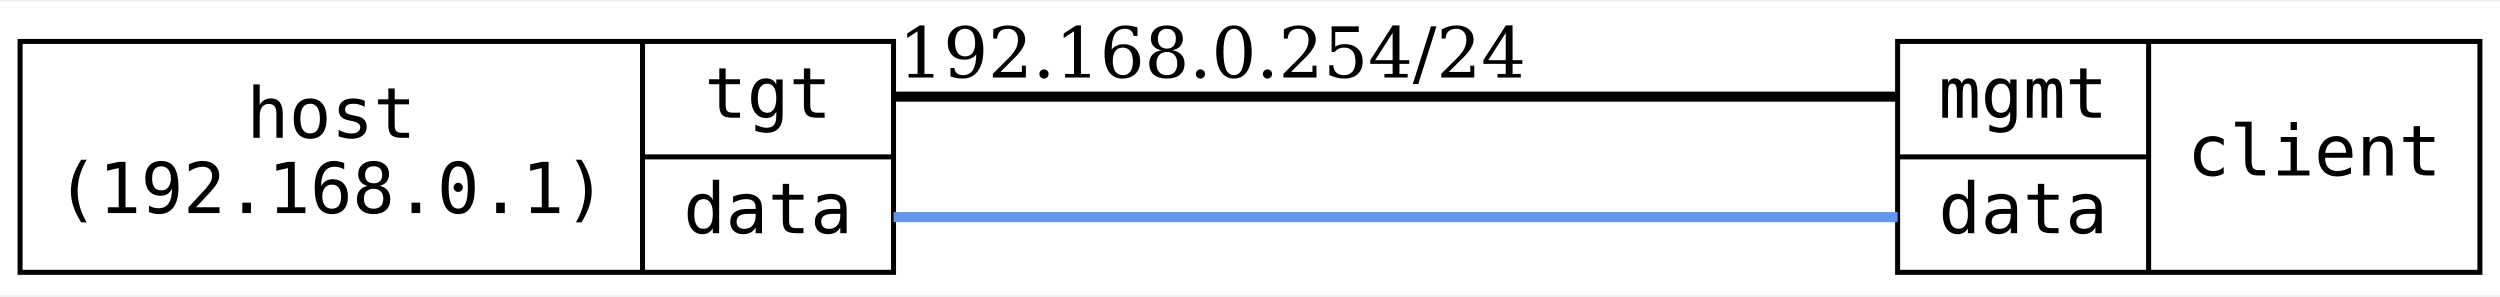
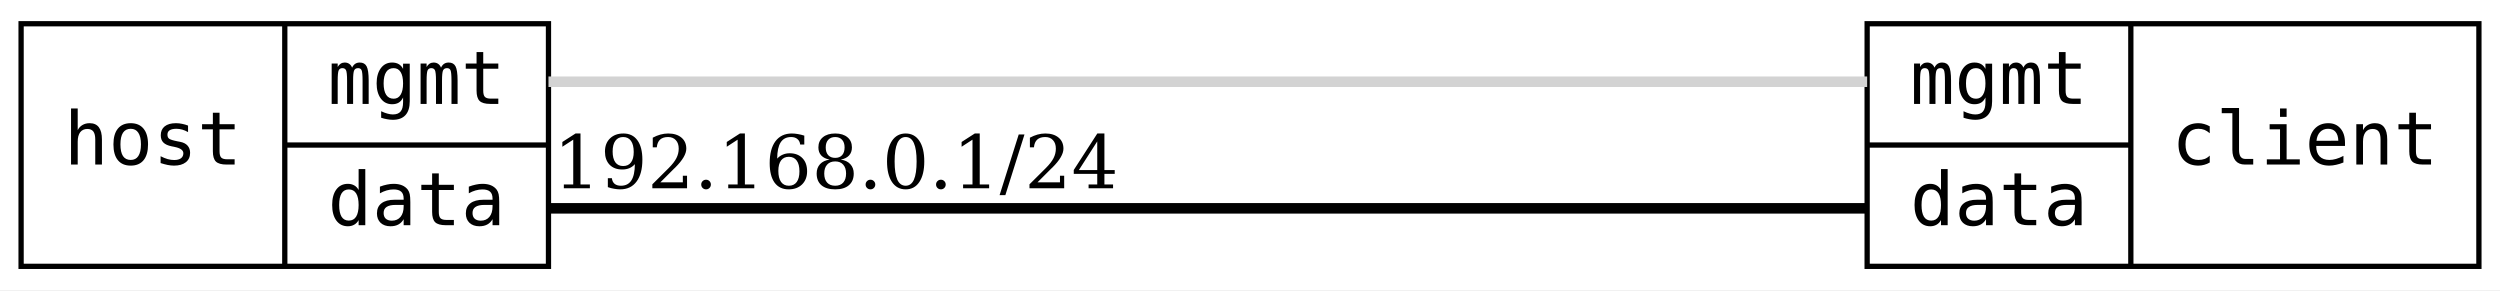
- <svg xmlns="http://www.w3.org/2000/svg" width="498pt" height="59pt" viewBox="0.00 0.00 498.03 58.50">
-   <g id="graph0" class="graph" transform="scale(1 1) rotate(0) translate(4 54.5)">
-     <polygon fill="white" stroke="transparent" points="-4,4 -4,-54.5 494.03,-54.5 494.03,4 -4,4" />
+ <svg xmlns="http://www.w3.org/2000/svg" width="474pt" height="55pt" viewBox="0.00 0.00 474.04 55.00">
+   <g id="graph0" class="graph" transform="scale(1 1) rotate(0) translate(4 51)">
+     <polygon fill="white" stroke="transparent" points="-4,4 -4,-51 470.04,-51 470.04,4 -4,4" />
    <g id="node1" class="node">
-       <polygon fill="none" stroke="black" points="0,-0.5 0,-46.5 174,-46.5 174,-0.5 0,-0.5" />
-       <text text-anchor="middle" x="62" y="-27.3" font-family="DejaVu Sans Mono, Book" font-size="14.00">host </text>
-       <text text-anchor="middle" x="62" y="-12.3" font-family="DejaVu Sans Mono, Book" font-size="14.00">(192.168.0.1)</text>
-       <polyline fill="none" stroke="black" points="124,-0.5 124,-46.5 " />
-       <text text-anchor="middle" x="149" y="-31.3" font-family="DejaVu Sans Mono, Book" font-size="14.00">tgt</text>
-       <polyline fill="none" stroke="black" points="124,-23.5 174,-23.5 " />
-       <text text-anchor="middle" x="149" y="-8.3" font-family="DejaVu Sans Mono, Book" font-size="14.00">data</text>
+       <polygon fill="none" stroke="black" points="0,-0.5 0,-46.5 100,-46.5 100,-0.5 0,-0.5" />
+       <text text-anchor="middle" x="25" y="-19.8" font-family="DejaVu Sans Mono, Book" font-size="14.00">host</text>
+       <polyline fill="none" stroke="black" points="50,-0.5 50,-46.5 " />
+       <text text-anchor="middle" x="75" y="-31.3" font-family="DejaVu Sans Mono, Book" font-size="14.00">mgmt</text>
+       <polyline fill="none" stroke="black" points="50,-23.5 100,-23.5 " />
+       <text text-anchor="middle" x="75" y="-8.3" font-family="DejaVu Sans Mono, Book" font-size="14.00">data</text>
    </g>
    <g id="node2" class="node">
-       <polygon fill="none" stroke="black" points="374.03,-0.5 374.03,-46.5 490.03,-46.5 490.03,-0.5 374.03,-0.5" />
-       <text text-anchor="middle" x="399.03" y="-31.3" font-family="DejaVu Sans Mono, Book" font-size="14.00">mgmt</text>
-       <polyline fill="none" stroke="black" points="374.03,-23.5 424.03,-23.5 " />
-       <text text-anchor="middle" x="399.03" y="-8.3" font-family="DejaVu Sans Mono, Book" font-size="14.00">data</text>
-       <polyline fill="none" stroke="black" points="424.03,-0.5 424.03,-46.5 " />
-       <text text-anchor="middle" x="457.03" y="-19.8" font-family="DejaVu Sans Mono, Book" font-size="14.00">client</text>
+       <polygon fill="none" stroke="black" points="350.04,-0.5 350.04,-46.5 466.04,-46.5 466.04,-0.5 350.04,-0.5" />
+       <text text-anchor="middle" x="375.04" y="-31.3" font-family="DejaVu Sans Mono, Book" font-size="14.00">mgmt</text>
+       <polyline fill="none" stroke="black" points="350.04,-23.5 400.04,-23.5 " />
+       <text text-anchor="middle" x="375.04" y="-8.3" font-family="DejaVu Sans Mono, Book" font-size="14.00">data</text>
+       <polyline fill="none" stroke="black" points="400.04,-0.5 400.04,-46.5 " />
+       <text text-anchor="middle" x="433.04" y="-19.8" font-family="DejaVu Sans Mono, Book" font-size="14.00">client</text>
    </g>
    <g id="edge1" class="edge">
-       <path fill="none" stroke="black" stroke-width="2" d="M174,-35.5C174,-35.5 374.03,-35.5 374.03,-35.5" />
-       <text text-anchor="middle" x="237.5" y="-39.3" font-family="DejaVu Serif, Book" font-size="14.00">192.168.0.254/24</text>
+       <path fill="none" stroke="lightgrey" stroke-width="2" d="M100,-35.5C100,-35.5 350.04,-35.5 350.04,-35.5" />
    </g>
    <g id="edge2" class="edge">
-       <path fill="none" stroke="cornflowerblue" stroke-width="2" d="M174,-11.5C174,-11.5 374.03,-11.5 374.03,-11.5" />
+       <path fill="none" stroke="black" stroke-width="2" d="M100,-11.5C100,-11.5 350.04,-11.5 350.04,-11.5" />
+       <text text-anchor="middle" x="154.5" y="-15.3" font-family="DejaVu Serif, Book" font-size="14.00">192.168.0.1/24</text>
    </g>
  </g>
</svg>
